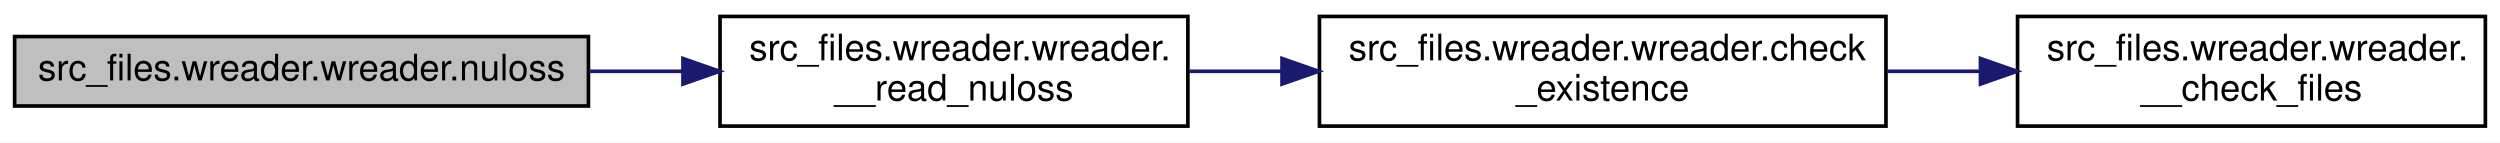
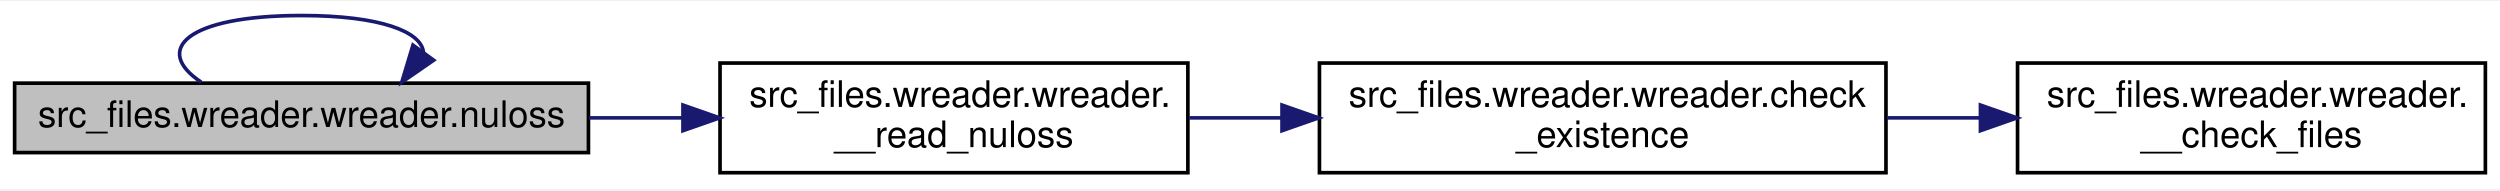
- <svg xmlns="http://www.w3.org/2000/svg" xmlns:xlink="http://www.w3.org/1999/xlink" width="684pt" height="39pt" viewBox="0.00 0.00 684.00 39.00">
-   <g id="graph0" class="graph" transform="scale(1 1) rotate(0) translate(4 35)">
-     <polygon fill="white" stroke="transparent" points="-4,4 -4,-35 680,-35 680,4 -4,4" />
+ <svg xmlns="http://www.w3.org/2000/svg" xmlns:xlink="http://www.w3.org/1999/xlink" width="684pt" height="52pt" viewBox="0.00 0.00 684.00 51.50">
+   <g id="graph0" class="graph" transform="scale(1 1) rotate(0) translate(4 47.5)">
+     <polygon fill="white" stroke="transparent" points="-4,4 -4,-47.5 680,-47.5 680,4 -4,4" />
    <g id="node1" class="node">
      <g id="a_node1">
        <a xlink:title=" ">
          <polygon fill="#bfbfbf" stroke="black" points="0,-6 0,-25 157,-25 157,-6 0,-6" />
          <text text-anchor="middle" x="78.5" y="-13" font-family="Helvetica,sans-Serif" font-size="10.00">src_files.wreader.wreader.nuloss</text>
        </a>
      </g>
+     </g>
+     <g id="edge4" class="edge">
+       <path fill="none" stroke="midnightblue" d="M51.07,-25.26C37.72,-34.07 46.86,-43.5 78.5,-43.5 100.25,-43.5 111.37,-39.04 111.86,-33.39" />
+       <polygon fill="midnightblue" stroke="midnightblue" points="114.65,-31.28 105.93,-25.26 108.99,-35.4 114.65,-31.28" />
    </g>
    <g id="node2" class="node">
      <g id="a_node2">
        <a xlink:href="classsrc__files_1_1wreader_1_1wreader.html#a81390e2b24da7bd40855650354552669" target="_top" xlink:title=" ">
          <polygon fill="white" stroke="black" points="193,-0.5 193,-30.5 321,-30.5 321,-0.5 193,-0.5" />
          <text text-anchor="start" x="201" y="-18.5" font-family="Helvetica,sans-Serif" font-size="10.00">src_files.wreader.wreader.</text>
          <text text-anchor="middle" x="257" y="-7.5" font-family="Helvetica,sans-Serif" font-size="10.00">__read_nuloss</text>
        </a>
      </g>
    </g>
    <g id="edge1" class="edge">
      <path fill="none" stroke="midnightblue" d="M157.17,-15.5C165.65,-15.5 174.27,-15.5 182.7,-15.5" />
      <polygon fill="midnightblue" stroke="midnightblue" points="182.86,-19 192.86,-15.5 182.86,-12 182.86,-19" />
    </g>
    <g id="node3" class="node">
      <g id="a_node3">
        <a xlink:href="classsrc__files_1_1wreader_1_1wreader.html#a6cc2d629d39d6f1c36f484c8718449e0" target="_top" xlink:title=" ">
          <polygon fill="white" stroke="black" points="357,-0.5 357,-30.5 512,-30.5 512,-0.5 357,-0.5" />
          <text text-anchor="start" x="365" y="-18.5" font-family="Helvetica,sans-Serif" font-size="10.00">src_files.wreader.wreader.check</text>
          <text text-anchor="middle" x="434.5" y="-7.5" font-family="Helvetica,sans-Serif" font-size="10.00">_existence</text>
        </a>
      </g>
    </g>
    <g id="edge2" class="edge">
      <path fill="none" stroke="midnightblue" d="M321.36,-15.5C329.62,-15.5 338.19,-15.5 346.74,-15.5" />
      <polygon fill="midnightblue" stroke="midnightblue" points="346.76,-19 356.76,-15.5 346.76,-12 346.76,-19" />
    </g>
    <g id="node4" class="node">
      <g id="a_node4">
        <a xlink:href="classsrc__files_1_1wreader_1_1wreader.html#ad7decec8890f297e25512ecb6fea313a" target="_top" xlink:title=" ">
          <polygon fill="white" stroke="black" points="548,-0.5 548,-30.5 676,-30.5 676,-0.5 548,-0.5" />
          <text text-anchor="start" x="556" y="-18.5" font-family="Helvetica,sans-Serif" font-size="10.00">src_files.wreader.wreader.</text>
          <text text-anchor="middle" x="612" y="-7.5" font-family="Helvetica,sans-Serif" font-size="10.00">__check_files</text>
        </a>
      </g>
    </g>
    <g id="edge3" class="edge">
      <path fill="none" stroke="midnightblue" d="M512.22,-15.5C520.68,-15.5 529.28,-15.5 537.69,-15.5" />
      <polygon fill="midnightblue" stroke="midnightblue" points="537.85,-19 547.85,-15.5 537.85,-12 537.85,-19" />
    </g>
  </g>
</svg>
